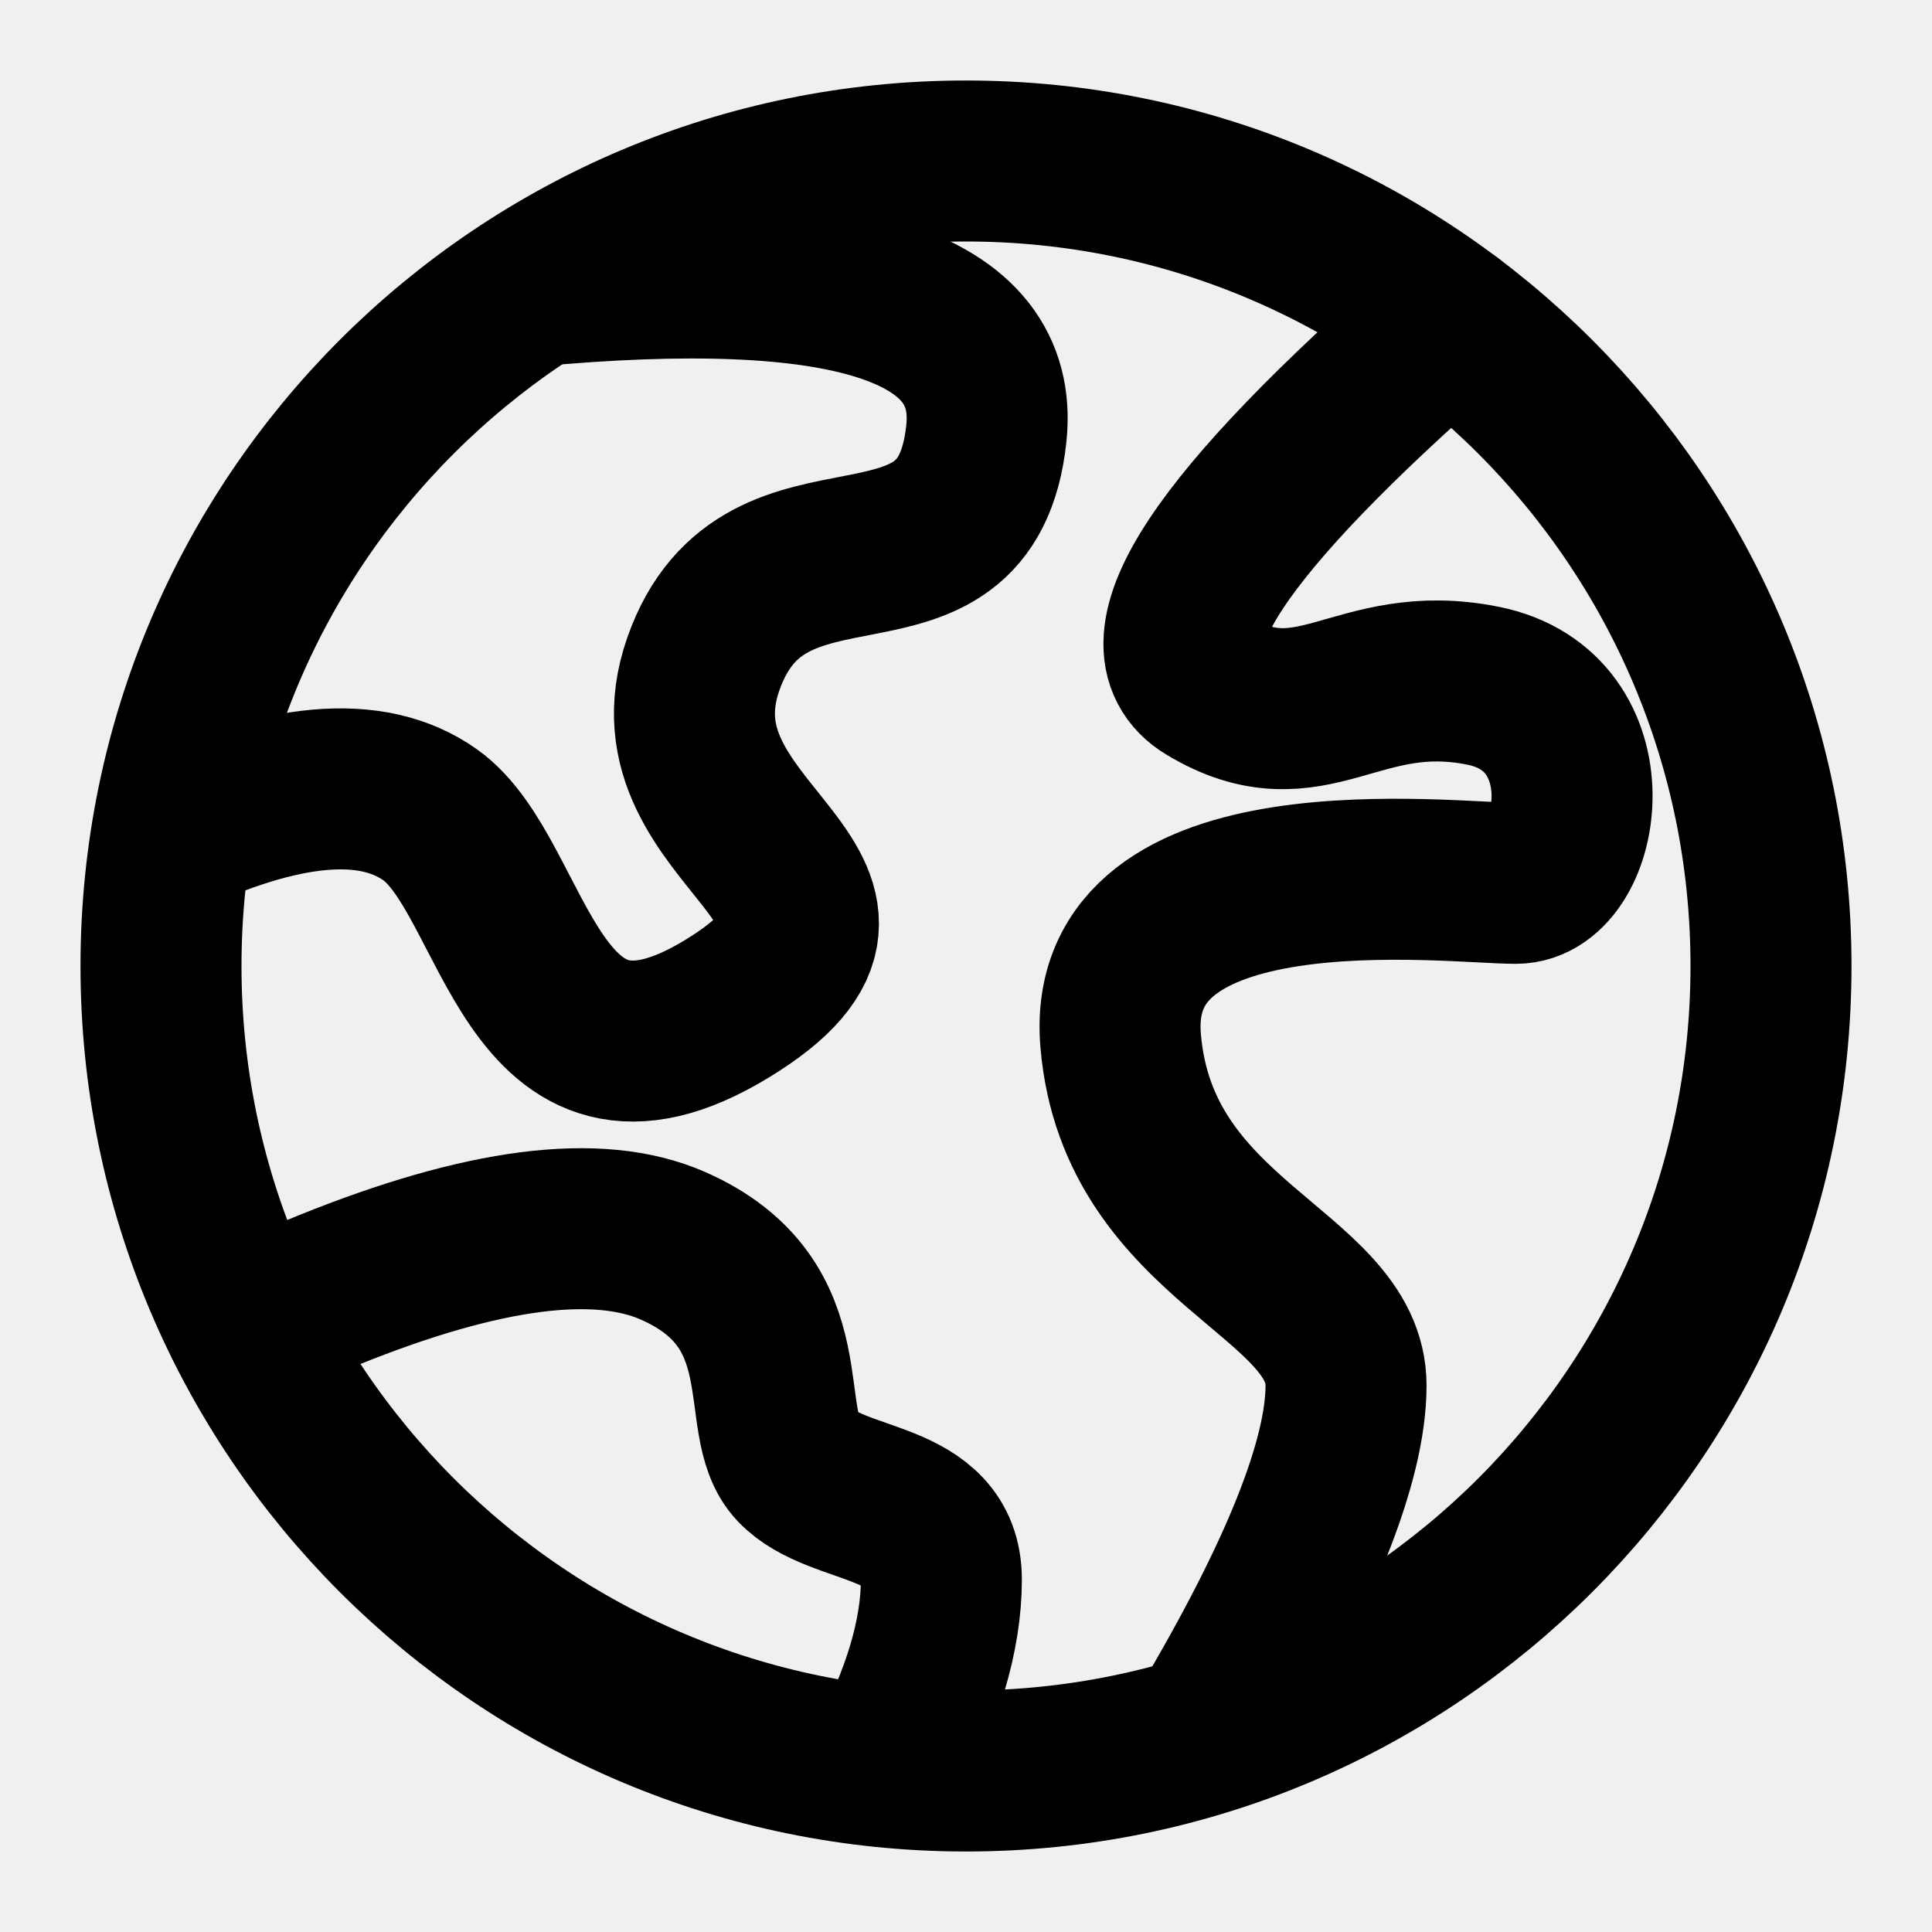
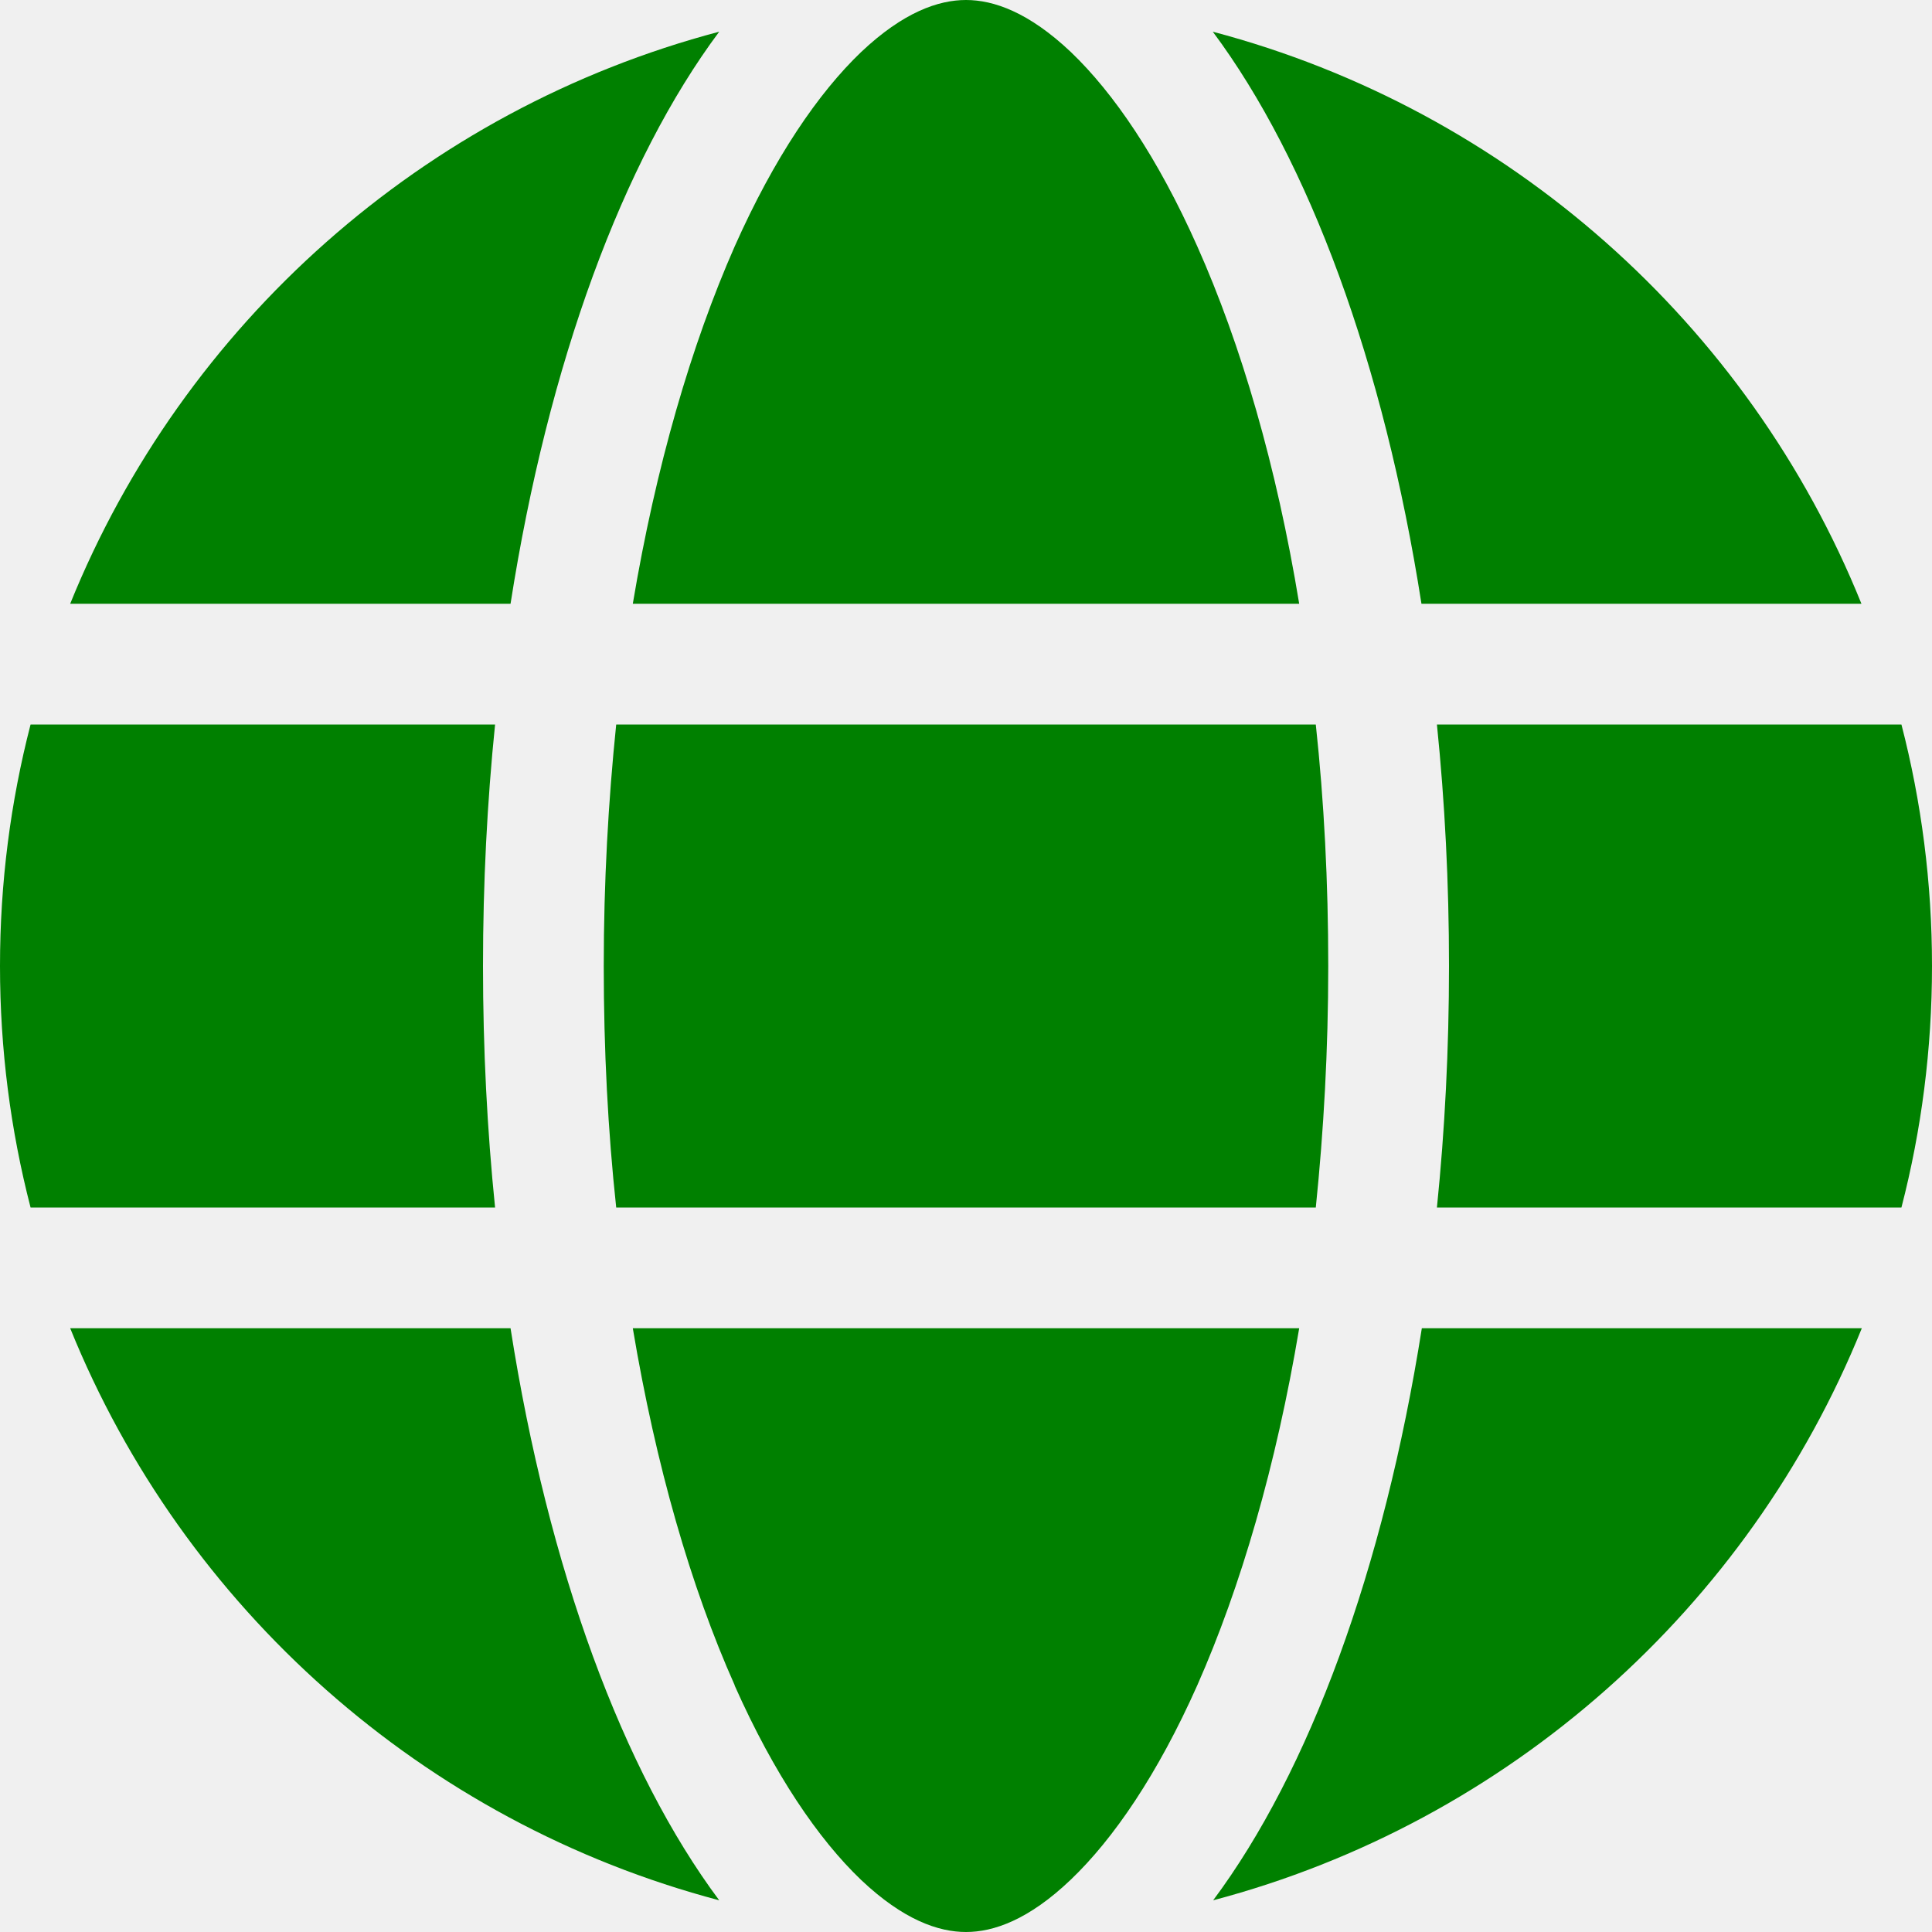
- <svg xmlns="http://www.w3.org/2000/svg" width="48px" height="48px" viewBox="0 0 48 48" fill="none">
-   <rect width="48" height="48" fill="white" fill-opacity="0.01" />
-   <path d="M24 44C35.046 44 44 35.046 44 24C44 12.954 35.046 4 24 4C12.954 4 4 12.954 4 24C4 35.046 12.954 44 24 44Z" stroke="black" stroke-width="4" />
-   <path d="M4 20.84C7.015 19.417 9.245 19.218 10.689 20.245C12.857 21.786 13.128 28.064 18.058 25.064C22.987 22.063 15.947 20.84 17.475 16.494C19.003 12.147 24.008 15.524 24.506 10.763C24.837 7.589 21.041 6.374 13.116 7.119" stroke="black" stroke-width="4" />
-   <path d="M36 8C30.286 12.989 28.29 16.001 30.013 17.037C32.597 18.592 33.693 16.403 36.847 17.037C40 17.671 39.317 21.946 37.659 21.946C36 21.946 27.41 20.852 27.843 25.865C28.275 30.878 33.442 31.62 33.442 34.421C33.442 36.288 32.299 39.146 30.013 42.994" stroke="black" stroke-width="4" stroke-linecap="round" />
-   <path d="M6.105 32.926C7.016 32.529 7.701 32.237 8.16 32.052C12.007 30.498 14.862 30.131 16.724 30.953C20.016 32.406 18.75 35.34 19.782 36.421C20.813 37.502 23.388 37.188 23.388 39.244C23.388 40.615 22.928 42.164 22.007 43.89" stroke="black" stroke-width="4" stroke-linecap="round" />
+ <svg xmlns="http://www.w3.org/2000/svg" fill="green" viewBox="0 0 512 512">
+   <path d="M352 256c0 22.2-1.2 43.6-3.3 64H163.3c-2.2-20.4-3.3-41.8-3.3-64s1.2-43.6 3.3-64H348.7c2.2 20.4 3.3 41.8 3.3 64zm28.8-64H503.9c5.3 20.5 8.1 41.9 8.1 64s-2.8 43.5-8.1 64H380.8c2.1-20.6 3.2-42 3.2-64s-1.1-43.4-3.2-64zm112.6-32H376.7c-10-63.9-29.8-117.4-55.3-151.6c78.3 20.7 142 77.5 171.9 151.6zm-149.1 0H167.7c6.1-36.4 15.5-68.6 27-94.7c10.5-23.6 22.2-40.7 33.5-51.5C239.4 3.2 248.7 0 256 0s16.6 3.2 27.8 13.8c11.3 10.8 23 27.9 33.5 51.5c11.6 26 21 58.2 27 94.7zm-209 0H18.6C48.6 85.9 112.2 29.1 190.6 8.4C165.1 42.6 145.3 96.1 135.3 160zM8.1 192H131.2c-2.1 20.6-3.2 42-3.2 64s1.1 43.4 3.2 64H8.1C2.8 299.5 0 278.1 0 256s2.8-43.5 8.1-64zM194.7 446.6c-11.6-26-20.9-58.2-27-94.6H344.3c-6.1 36.4-15.5 68.6-27 94.6c-10.5 23.6-22.2 40.7-33.5 51.5C272.6 508.8 263.3 512 256 512s-16.6-3.2-27.8-13.8c-11.3-10.8-23-27.9-33.5-51.5zM135.3 352c10 63.9 29.8 117.4 55.3 151.6C112.2 482.9 48.6 426.1 18.6 352H135.3zm358.1 0c-30 74.1-93.6 130.9-171.9 151.6c25.5-34.2 45.2-87.7 55.3-151.6H493.4z" />
</svg>
